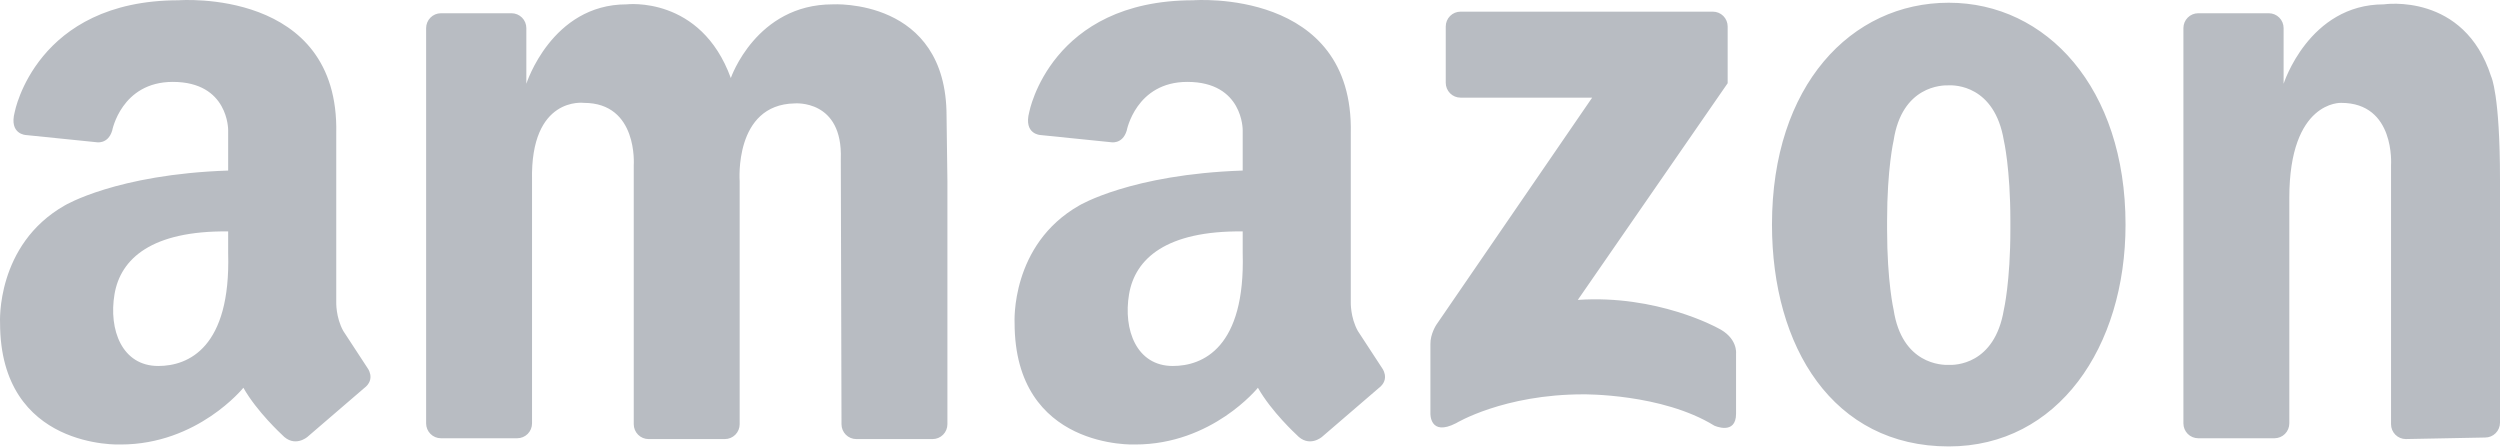
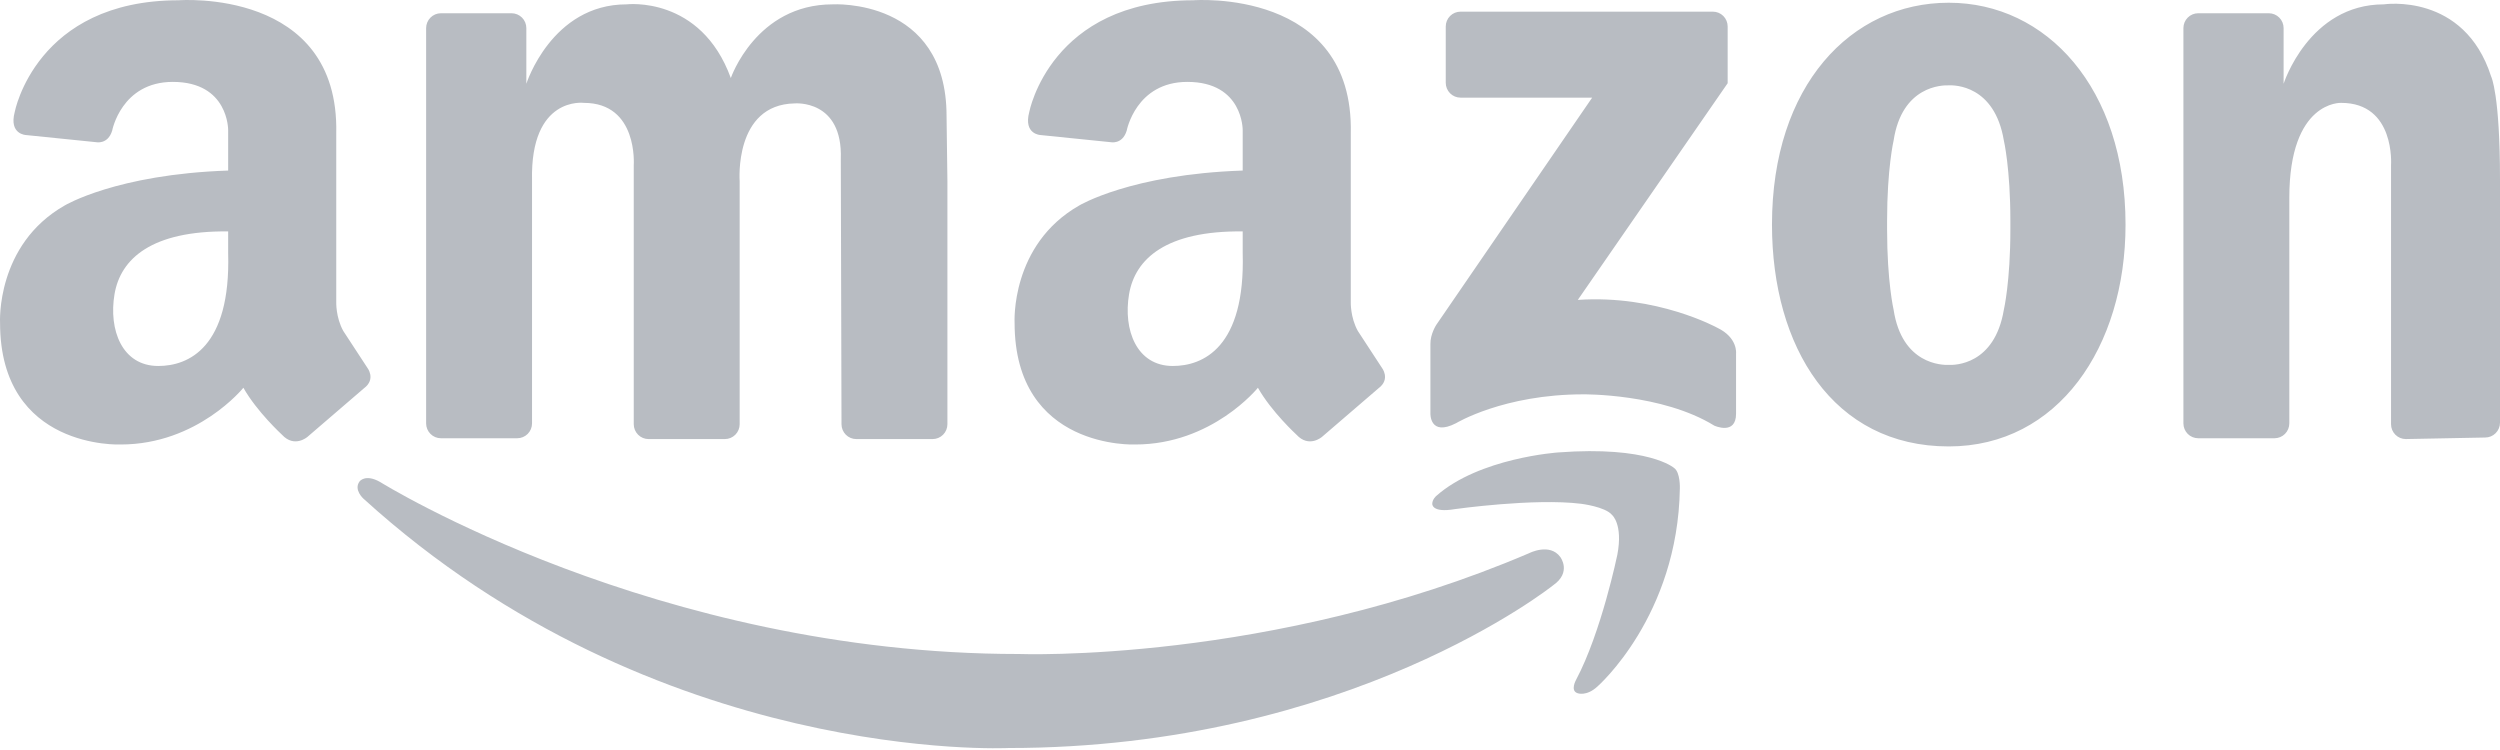
- <svg xmlns="http://www.w3.org/2000/svg" width="140" height="25" viewBox="0 0 140 25" fill="none">
+ <svg xmlns="http://www.w3.org/2000/svg" width="140" height="42" viewBox="0 0 140 42" fill="none">
  <path d="M29.794 10.101V23.71C29.794 23.931 29.707 24.142 29.552 24.298C29.396 24.454 29.186 24.542 28.966 24.542H24.691C24.471 24.542 24.261 24.454 24.106 24.298C23.951 24.142 23.863 23.931 23.863 23.71V1.574C23.863 1.353 23.951 1.142 24.106 0.986C24.261 0.83 24.471 0.742 24.691 0.742H28.647C28.867 0.742 29.077 0.83 29.233 0.986C29.388 1.142 29.475 1.353 29.475 1.574V4.691C29.475 4.691 30.889 0.244 35.087 0.244C35.087 0.244 39.238 -0.26 40.926 4.37C40.926 4.37 42.34 0.244 46.629 0.244C46.629 0.244 53.007 -0.137 53.007 6.495L53.055 10.147V23.756C53.055 23.977 52.968 24.188 52.813 24.344C52.657 24.5 52.447 24.588 52.227 24.588H47.952C47.732 24.588 47.522 24.5 47.366 24.344C47.211 24.188 47.124 23.977 47.124 23.756L47.085 8.909C47.206 5.547 44.5 5.791 44.5 5.791C41.093 5.853 41.421 10.147 41.421 10.147V23.756C41.421 23.977 41.334 24.188 41.179 24.344C41.023 24.5 40.813 24.588 40.593 24.588H36.318C36.099 24.588 35.888 24.5 35.733 24.344C35.578 24.188 35.49 23.977 35.49 23.756V9.245C35.49 9.245 35.74 5.761 32.699 5.761C32.699 5.761 29.688 5.364 29.794 10.101ZM140 10.06V23.669C140 23.89 139.913 24.101 139.757 24.257C139.602 24.413 139.392 24.501 139.172 24.501L134.726 24.587C134.506 24.587 134.296 24.5 134.141 24.344C133.985 24.188 133.898 23.976 133.898 23.756V9.245C133.898 9.245 134.148 5.761 131.107 5.761C131.107 5.761 128.202 5.617 128.202 11.08V23.71C128.202 23.93 128.114 24.142 127.959 24.298C127.804 24.454 127.594 24.541 127.374 24.542H123.098C122.879 24.541 122.668 24.454 122.513 24.298C122.358 24.142 122.271 23.93 122.271 23.71V1.574C122.271 1.353 122.358 1.142 122.513 0.986C122.668 0.83 122.879 0.742 123.098 0.742H127.055C127.274 0.742 127.485 0.83 127.64 0.986C127.795 1.142 127.882 1.353 127.882 1.574V4.691C127.882 4.691 129.297 0.244 133.494 0.244C133.494 0.244 137.99 -0.441 139.504 4.284C139.505 4.284 140 5.259 140 10.06ZM109.13 0.153C103.663 0.153 99.231 4.783 99.231 12.576C99.231 19.438 102.652 25 109.13 25C115.244 25 119.03 19.438 119.03 12.576C119.03 4.92 114.598 0.153 109.13 0.153ZM112.581 12.851C112.581 15.785 112.216 17.344 112.216 17.344C111.697 20.446 109.456 20.45 109.126 20.434C108.769 20.448 106.51 20.416 106.042 17.344C106.042 17.344 105.677 15.785 105.677 12.851V12.363C105.677 9.429 106.042 7.87 106.042 7.87C106.51 4.798 108.77 4.766 109.126 4.78C109.456 4.763 111.697 4.768 112.216 7.87C112.216 7.87 112.581 9.429 112.581 12.363V12.851ZM96.749 4.66V1.484C96.749 1.264 96.662 1.052 96.507 0.896C96.351 0.74 96.141 0.653 95.921 0.653H81.79C81.57 0.653 81.359 0.74 81.204 0.896C81.049 1.052 80.962 1.264 80.962 1.484V4.636C80.962 4.856 81.049 5.068 81.204 5.224C81.359 5.38 81.57 5.468 81.79 5.468H89.161L80.436 18.186C80.436 18.186 80.092 18.702 80.103 19.272V23.141C80.103 23.141 80.046 24.467 81.543 23.697C81.543 23.697 84.203 22.083 88.662 22.083C88.662 22.083 93.065 22.028 96.001 23.836C96.001 23.836 97.219 24.393 97.219 23.169V19.801C97.219 19.801 97.33 18.91 96.167 18.354C96.167 18.354 92.788 16.489 88.357 16.795L96.749 4.66ZM20.564 20.583L19.225 18.536C18.799 17.772 18.83 16.916 18.83 16.916V7.472C19.012 -0.688 10.009 0.015 10.009 0.015C2.006 0.015 0.824 6.274 0.824 6.274C0.491 7.532 1.461 7.563 1.461 7.563L5.371 7.961C5.371 7.961 6.038 8.114 6.281 7.317C6.281 7.317 6.796 4.586 9.676 4.586C12.81 4.586 12.777 7.289 12.777 7.289V9.551C6.521 9.762 3.622 11.507 3.622 11.507C-0.24 13.707 0.003 18.078 0.003 18.078C0.003 25.198 6.755 24.892 6.755 24.892C11.074 24.892 13.629 21.714 13.629 21.714C14.389 23.059 15.788 24.342 15.788 24.342C16.488 25.105 17.218 24.465 17.218 24.465L20.381 21.745C21.08 21.225 20.564 20.583 20.564 20.583ZM8.863 20.495C6.831 20.495 6.076 18.467 6.413 16.473C6.751 14.479 8.504 12.913 12.777 12.959V14.171C12.929 19.466 10.554 20.495 8.863 20.495ZM77.378 20.583L76.04 18.536C75.614 17.772 75.644 16.916 75.644 16.916V7.472C75.826 -0.688 66.824 0.015 66.824 0.015C58.821 0.015 57.638 6.274 57.638 6.274C57.305 7.532 58.275 7.563 58.275 7.563L62.186 7.961C62.186 7.961 62.852 8.114 63.095 7.317C63.095 7.317 63.61 4.586 66.49 4.586C69.624 4.586 69.591 7.289 69.591 7.289V9.551C63.336 9.762 60.437 11.507 60.437 11.507C56.574 13.707 56.817 18.078 56.817 18.078C56.817 25.198 63.569 24.892 63.569 24.892C67.888 24.892 70.443 21.714 70.443 21.714C71.203 23.059 72.602 24.342 72.602 24.342C73.302 25.105 74.032 24.465 74.032 24.465L77.195 21.745C77.894 21.225 77.378 20.583 77.378 20.583ZM65.677 20.495C63.645 20.495 62.89 18.467 63.228 16.473C63.565 14.479 65.319 12.913 69.591 12.959V14.171C69.743 19.466 67.368 20.495 65.677 20.495Z" fill="#B8BCC2" />
+   <path d="M88.265 38.061C88.265 38.061 87.908 38.682 88.347 38.82C88.347 38.82 88.842 39.014 89.46 38.441C89.46 38.441 93.963 34.506 94.072 27.343C94.072 27.343 94.105 26.449 93.746 26.204C93.746 26.204 92.335 24.956 87.261 25.336C87.261 25.336 82.839 25.634 80.424 27.778C80.424 27.778 80.207 27.967 80.207 28.211C80.207 28.211 80.155 28.738 81.482 28.51C81.482 28.51 85.905 27.886 88.537 28.211C88.537 28.211 89.894 28.374 90.273 28.836C90.273 28.836 90.897 29.351 90.572 31.06C90.572 31.061 89.676 35.402 88.265 38.061Z" fill="#B8BCC2" />
+   <path d="M87.374 31.189C87.374 31.189 88.034 32.044 86.968 32.782C86.968 32.782 75.584 41.889 56.467 41.889C56.467 41.889 36.79 42.86 20.359 27.931C20.359 27.931 19.783 27.425 20.14 26.955C20.14 26.955 20.46 26.522 21.288 26.993C21.288 26.993 36.744 36.624 57.044 36.624C57.044 36.624 71.153 37.17 85.627 30.98C85.627 30.98 86.78 30.383 87.374 31.189Z" fill="#B8BCC2" />
</svg>
